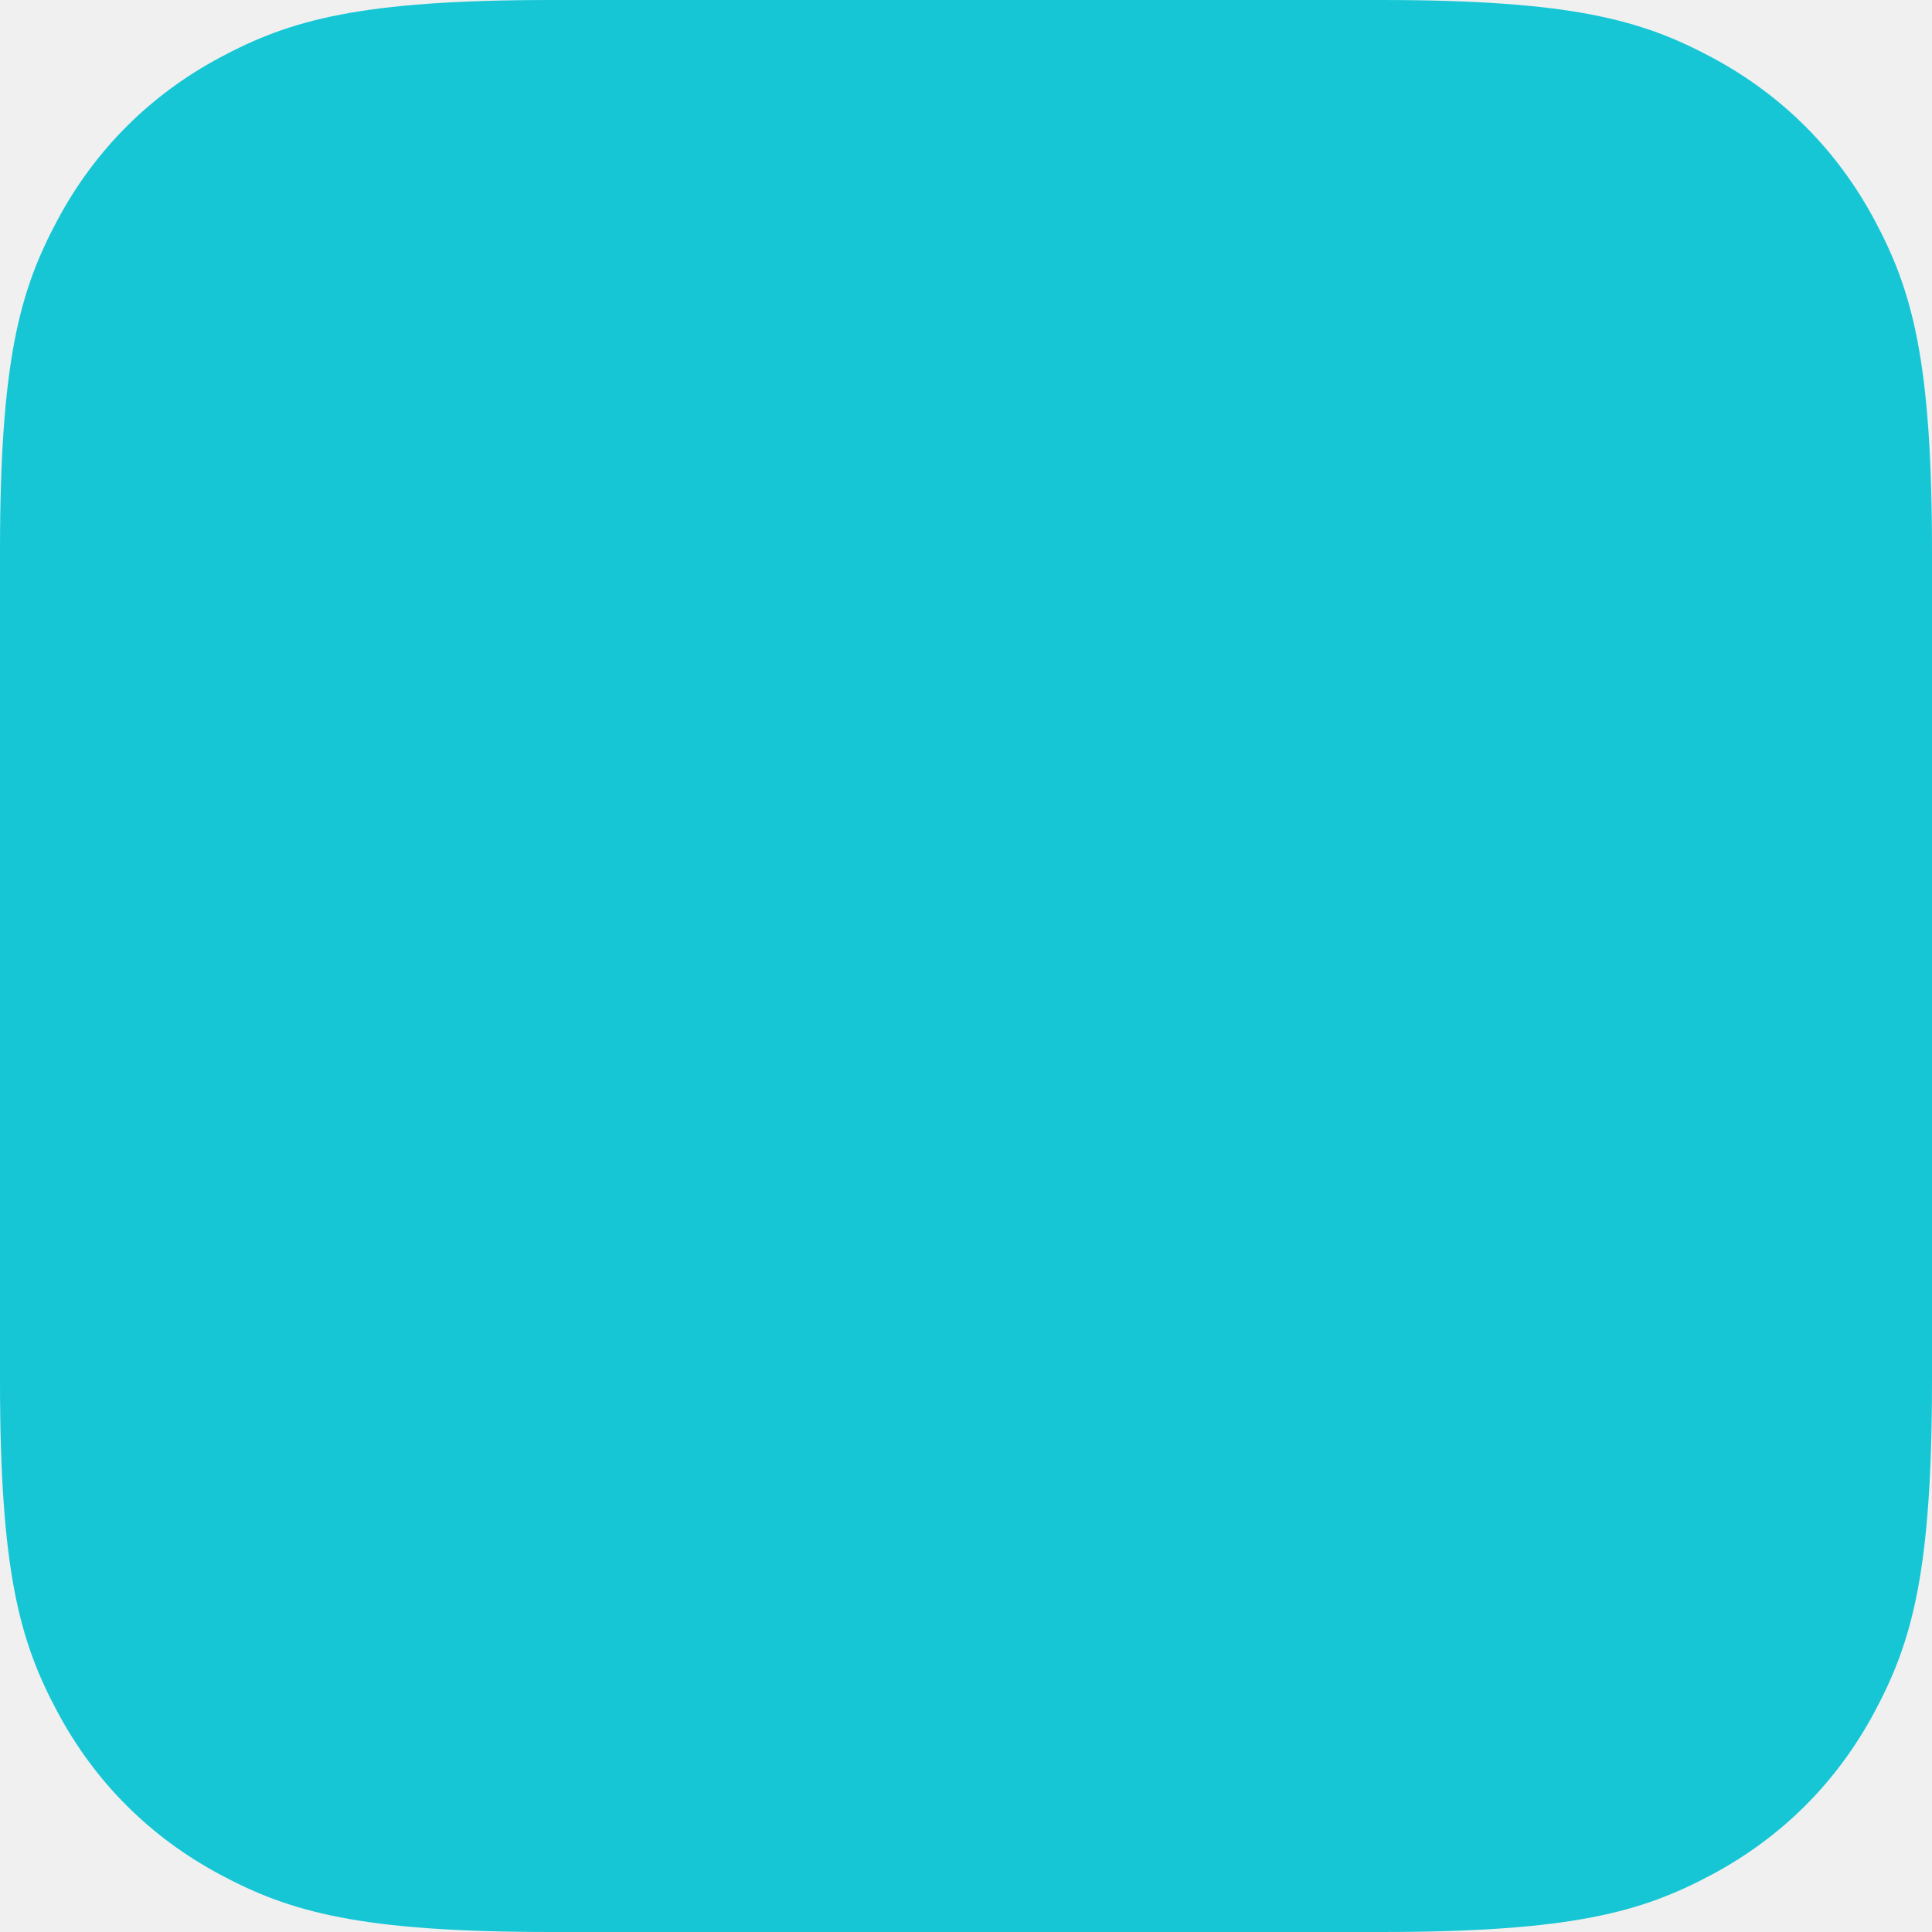
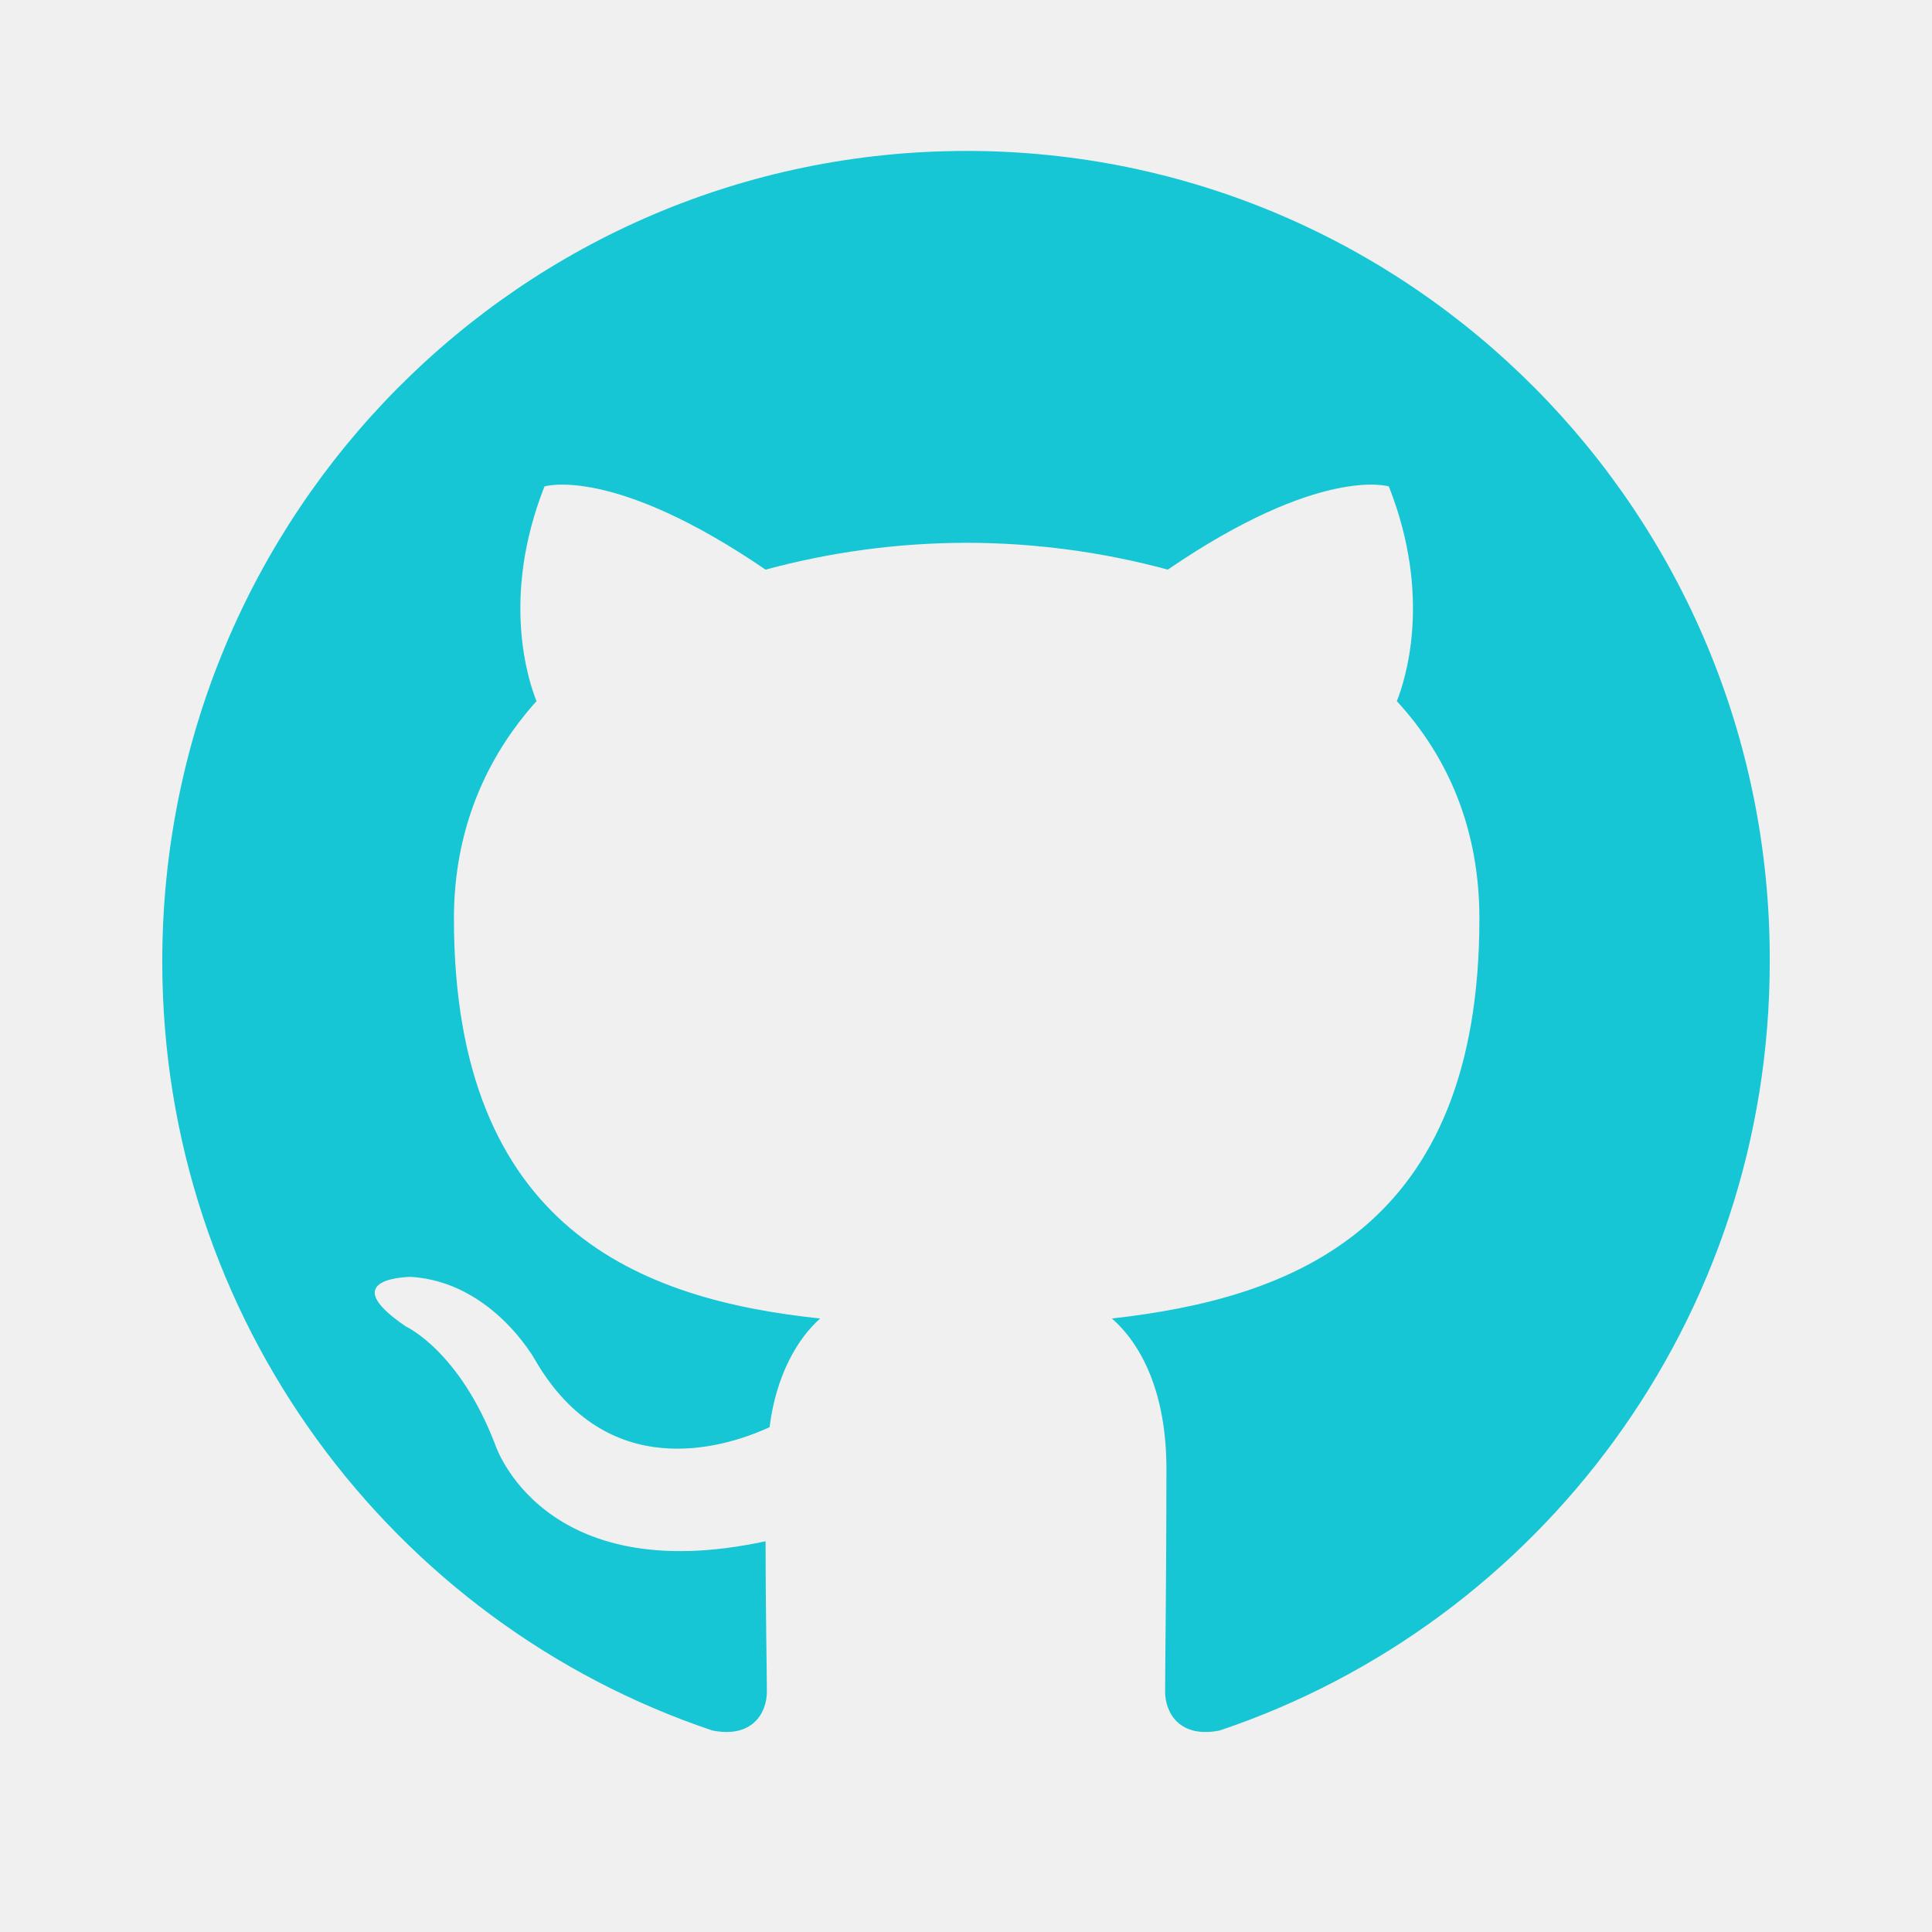
<svg xmlns="http://www.w3.org/2000/svg" width="512px" height="512px" viewBox="0 0 512 512" version="1.1">
  <g id="Page-1" stroke="none" stroke-width="1" fill="none" fill-rule="evenodd">
-     <g id="iOS" fill="#16C6D5" fill-rule="nonzero">
-       <path d="M146.141,0 L365.859,0 C416.675,0 435.102,5.291 453.68,15.227 C472.258,25.162 486.838,39.742 496.773,58.32 C506.709,76.898 512,95.325 512,146.141 L512,365.859 C512,416.675 506.709,435.102 496.773,453.68 C486.838,472.258 472.258,486.838 453.68,496.773 C435.102,506.709 416.675,512 365.859,512 L146.141,512 C95.325,512 76.898,506.709 58.32,496.773 C39.742,486.838 25.162,472.258 15.227,453.68 C5.291,435.102 0,416.675 0,365.859 L0,146.141 C0,95.325 5.291,76.898 15.227,58.32 C25.162,39.742 39.742,25.162 58.32,15.227 C76.898,5.291 95.325,0 146.141,0 Z" id="path-2" />
+     <g id="iOS" fill-rule="nonzero">
+       <path d="M146.141,0 L365.859,0 C416.675,0 435.102,5.291 453.68,15.227 C472.258,25.162 486.838,39.742 496.773,58.32 C506.709,76.898 512,95.325 512,146.141 L512,365.859 C512,416.675 506.709,435.102 496.773,453.68 C486.838,472.258 472.258,486.838 453.68,496.773 C435.102,506.709 416.675,512 365.859,512 L146.141,512 C95.325,512 76.898,506.709 58.32,496.773 C39.742,486.838 25.162,472.258 15.227,453.68 C5.291,435.102 0,416.675 0,365.859 L0,146.141 C0,95.325 5.291,76.898 15.227,58.32 C25.162,39.742 39.742,25.162 58.32,15.227 C76.898,5.291 95.325,0 146.141,0 Z" id="path-2" fill-opacity="0.01" fill="#FFFFFF" />
+       <g id="github-mark-white" transform="translate(43, 40)" fill="#16C6D5">
+         <path d="M213.176,0 C95.295,0 0,96.02 0,214.811 C0,309.766 61.059,390.144 145.764,418.592 C156.354,420.731 160.233,413.97 160.233,408.283 C160.233,403.303 159.884,386.233 159.884,368.448 C100.584,381.253 88.235,342.841 88.235,342.841 C78.705,317.945 64.585,311.547 64.585,311.547 C45.176,298.388 65.999,298.388 65.999,298.388 C87.528,299.811 98.825,320.438 98.825,320.438 C117.881,353.154 148.587,343.91 160.94,338.219 C162.703,324.348 168.354,314.746 174.354,309.413 C127.057,304.433 77.296,285.94 77.296,203.428 C77.296,179.955 85.761,160.751 99.174,145.816 C97.058,140.482 89.645,118.428 101.295,88.911 C101.295,88.911 119.295,83.219 159.88,110.96 C177.256,106.258 195.176,103.866 213.176,103.846 C231.176,103.846 249.525,106.338 266.468,110.96 C307.058,83.219 325.057,88.911 325.057,88.911 C336.708,118.428 329.29,140.482 327.174,145.816 C340.941,160.751 349.057,179.955 349.057,203.428 C349.057,285.94 299.295,304.075 251.645,309.413 C259.412,316.169 266.115,328.97 266.115,349.244 C266.115,378.05 265.766,401.169 265.766,408.279 C265.766,413.97 269.649,420.731 280.235,418.597 C364.94,390.14 426.003,309.766 426.003,214.811 C426.348,96.02 330.704,0 213.176,0 Z" id="Path" />
+       </g>
    </g>
  </g>
</svg>
